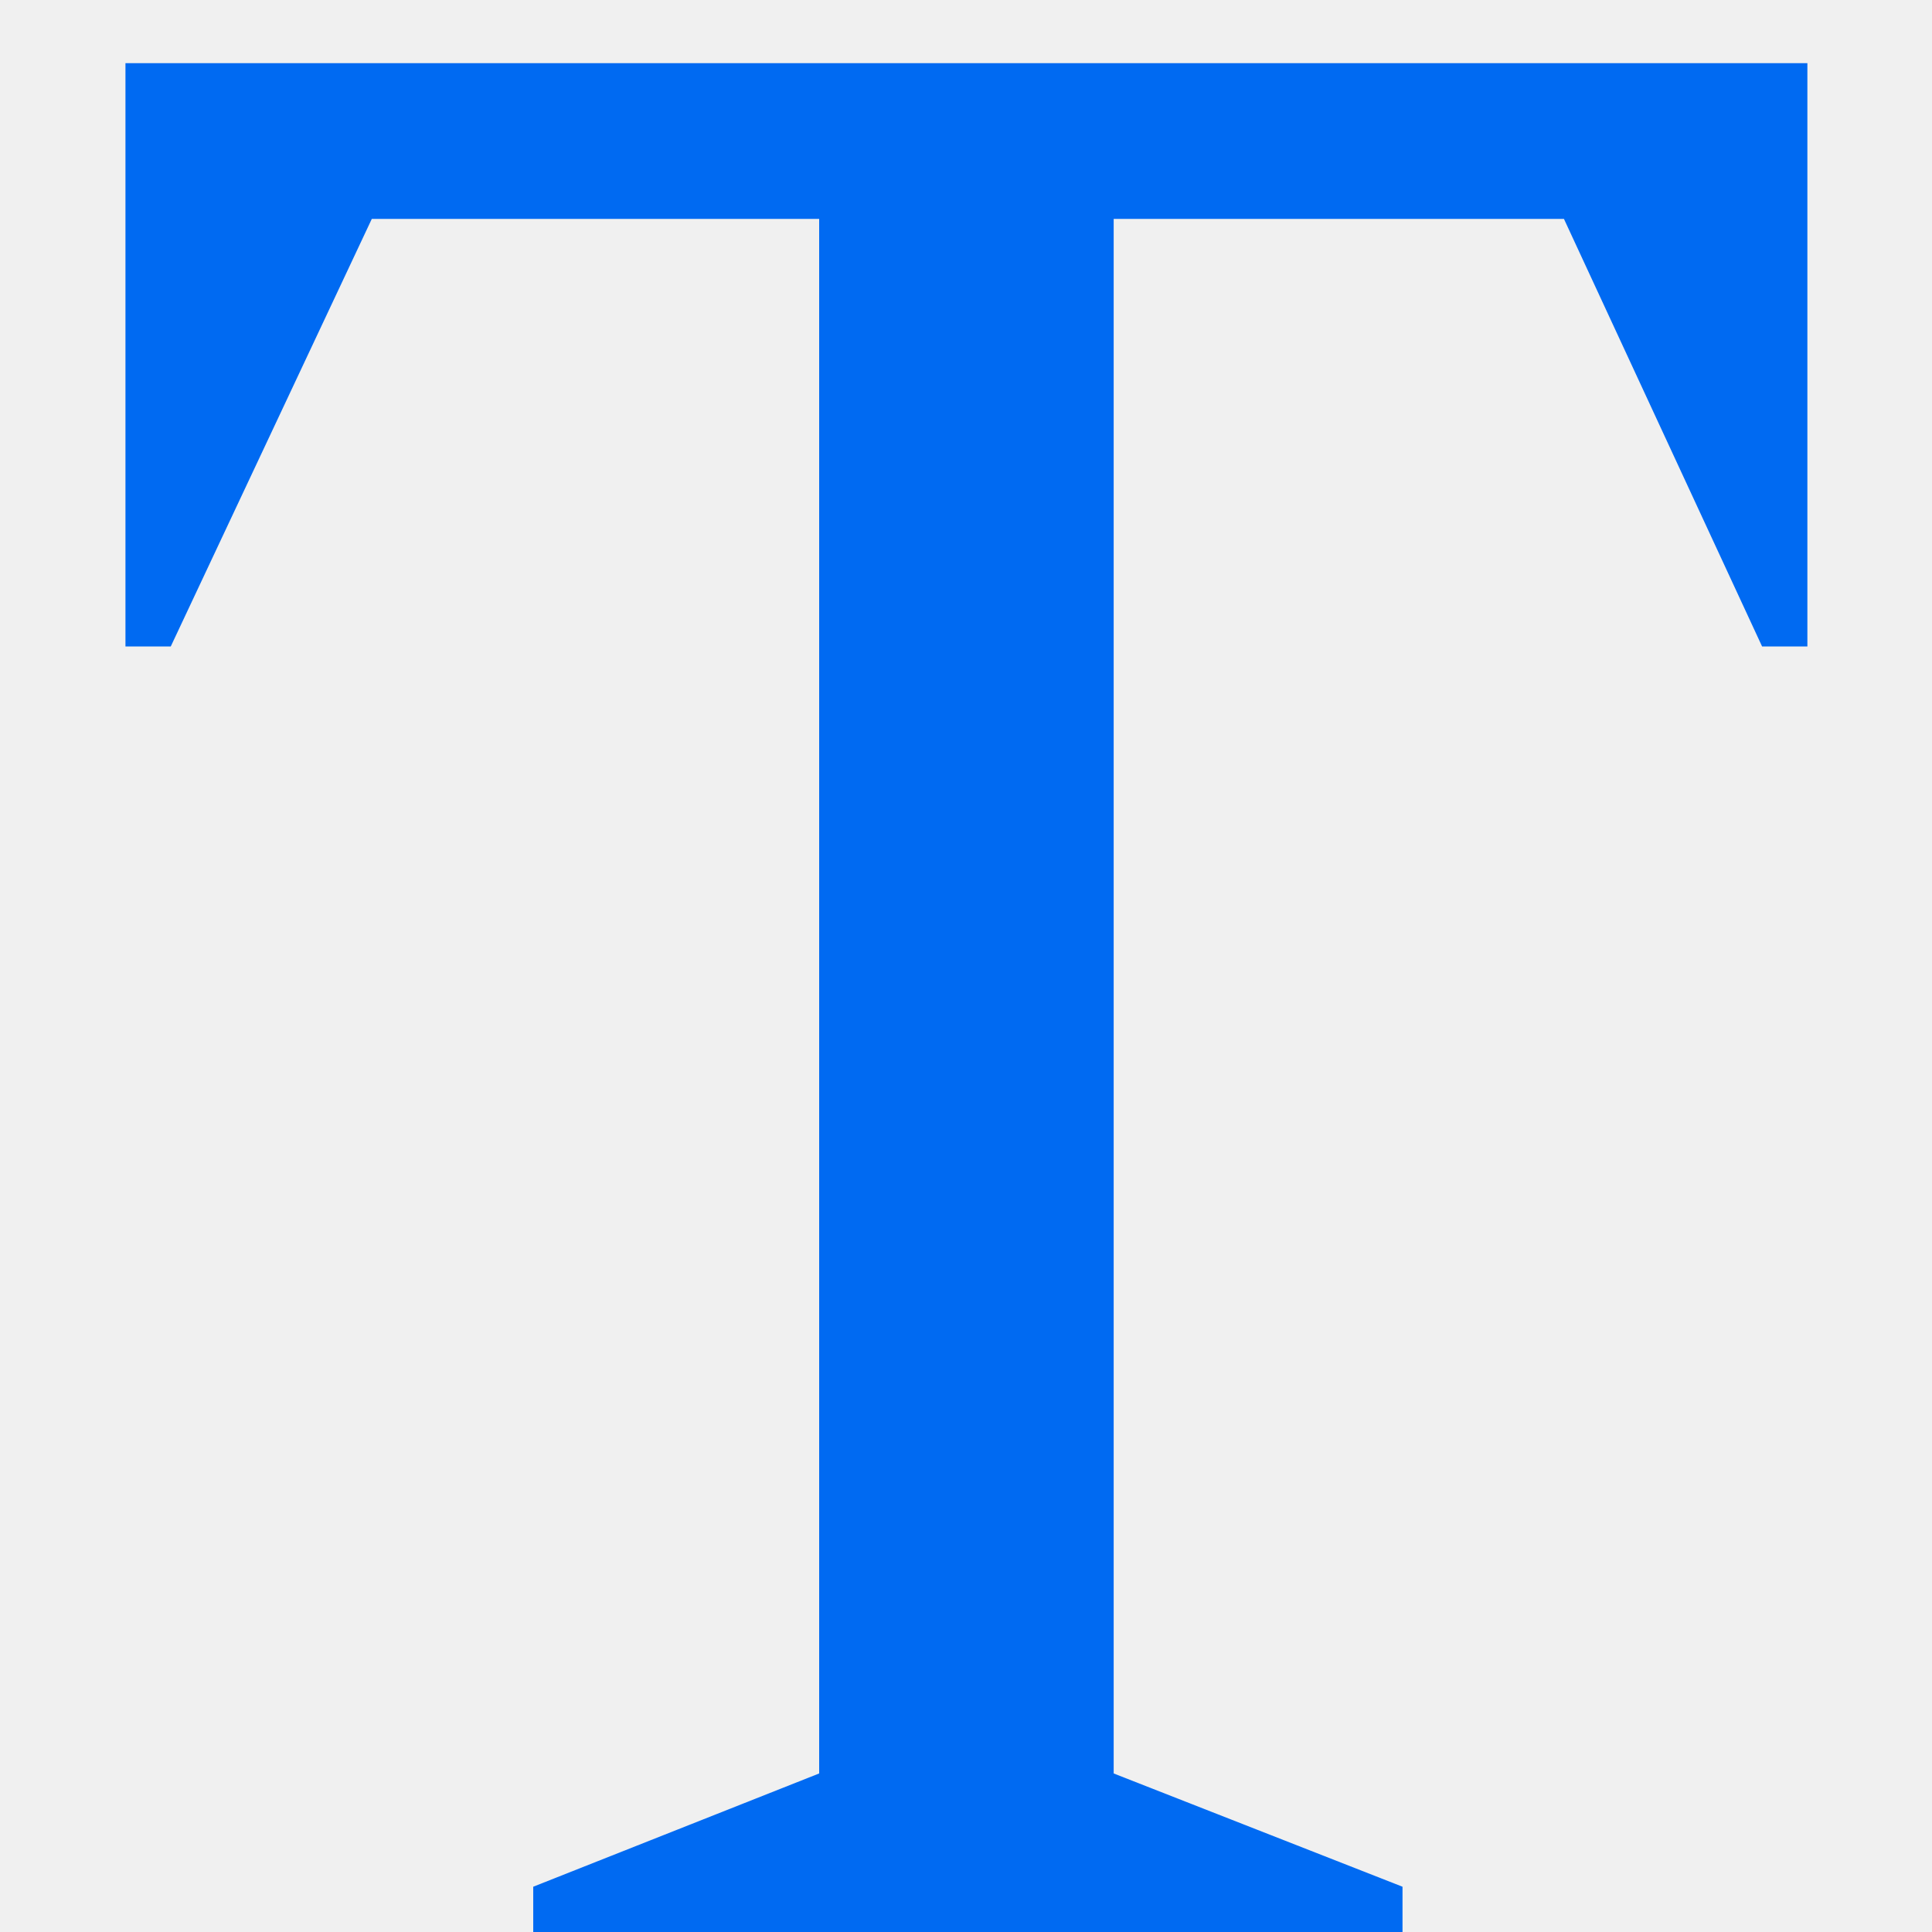
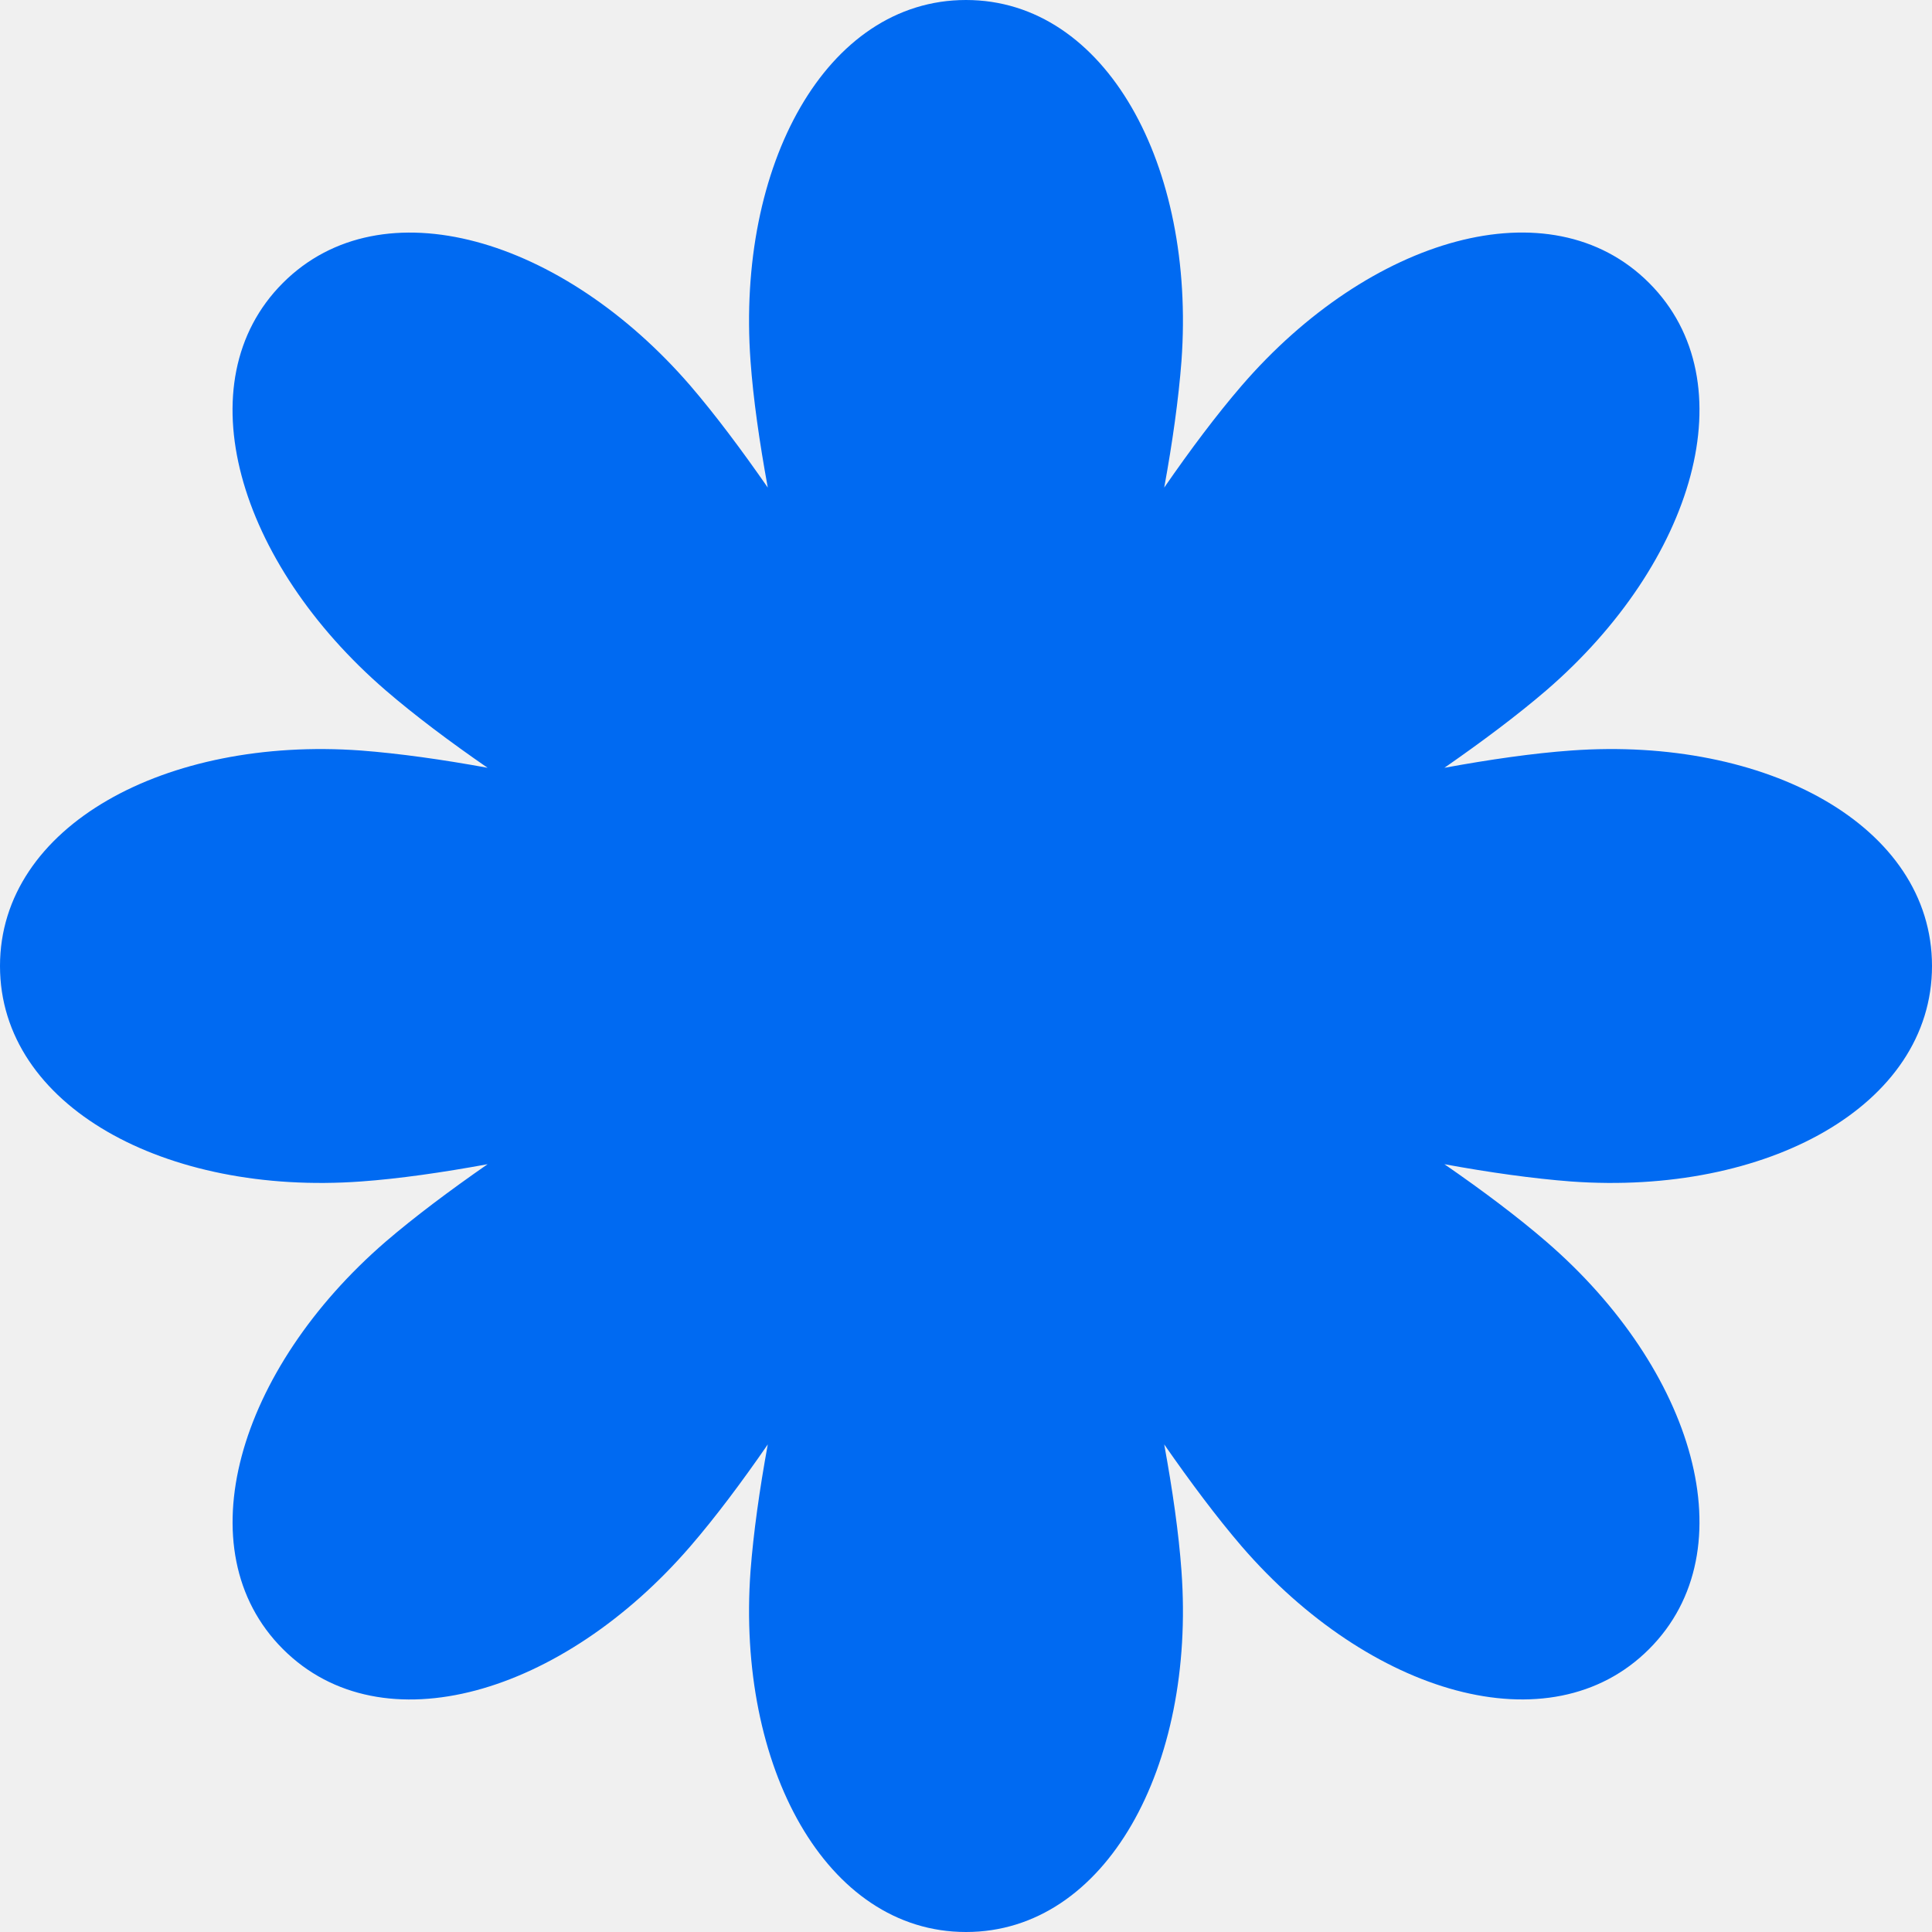
- <svg xmlns="http://www.w3.org/2000/svg" width="16" height="16" viewBox="0 0 16 16" fill="none">
-   <g clip-path="url(#clip0_537_1897)">
-     <mask id="mask0_537_1897" style="mask-type:luminance" maskUnits="userSpaceOnUse" x="0" y="0" width="16" height="16">
-       <path d="M16 0H0V16H16V0Z" fill="white" />
-     </mask>
-     <g mask="url(#mask0_537_1897)">
-       <path d="M4.416 16V15.625L6.784 14.687V1.813H3.079L1.414 5.354H1.039V0.523H14.968V5.354H14.593L12.952 1.813H9.223V14.687L11.615 15.625V16H4.416Z" fill="#006AF2" />
-     </g>
-   </g>
-   <defs>
-     <clipPath id="clip0_537_1897">
-       <rect width="16" height="16" fill="white" />
-     </clipPath>
-   </defs>
+ <svg xmlns="http://www.w3.org/2000/svg" width="32" height="32" viewBox="0 0 32 32" fill="none">
+   <path d="M32 16C32 13.676 29.256 12.196 26.021 12.431C25.393 12.476 24.672 12.58 23.924 12.717C24.55 12.282 25.131 11.847 25.61 11.436C28.065 9.318 28.956 6.327 27.314 4.686C25.673 3.045 22.682 3.935 20.564 6.39C20.153 6.867 19.715 7.45 19.283 8.076C19.42 7.328 19.521 6.607 19.569 5.979C19.804 2.747 18.321 0 16 0C13.679 0 12.196 2.744 12.431 5.979C12.476 6.607 12.58 7.328 12.717 8.076C12.282 7.45 11.847 6.869 11.436 6.39C9.318 3.938 6.327 3.045 4.686 4.686C3.045 6.327 3.935 9.318 6.39 11.436C6.867 11.847 7.45 12.285 8.076 12.717C7.328 12.58 6.607 12.479 5.979 12.431C2.747 12.196 0 13.679 0 16C0 18.321 2.744 19.804 5.979 19.569C6.607 19.524 7.328 19.42 8.076 19.283C7.45 19.718 6.869 20.153 6.39 20.564C3.938 22.682 3.045 25.673 4.686 27.314C6.327 28.956 9.318 28.065 11.436 25.61C11.847 25.134 12.285 24.55 12.717 23.924C12.58 24.672 12.479 25.393 12.431 26.021C12.196 29.253 13.679 32 16 32C18.321 32 19.804 29.256 19.569 26.021C19.524 25.393 19.42 24.672 19.283 23.924C19.718 24.55 20.153 25.131 20.564 25.61C22.682 28.062 25.673 28.956 27.314 27.314C28.956 25.673 28.065 22.682 25.61 20.564C25.134 20.153 24.55 19.715 23.924 19.283C24.672 19.42 25.393 19.521 26.021 19.569C29.253 19.804 32 18.321 32 16Z" fill="#006AF2" />
</svg>
